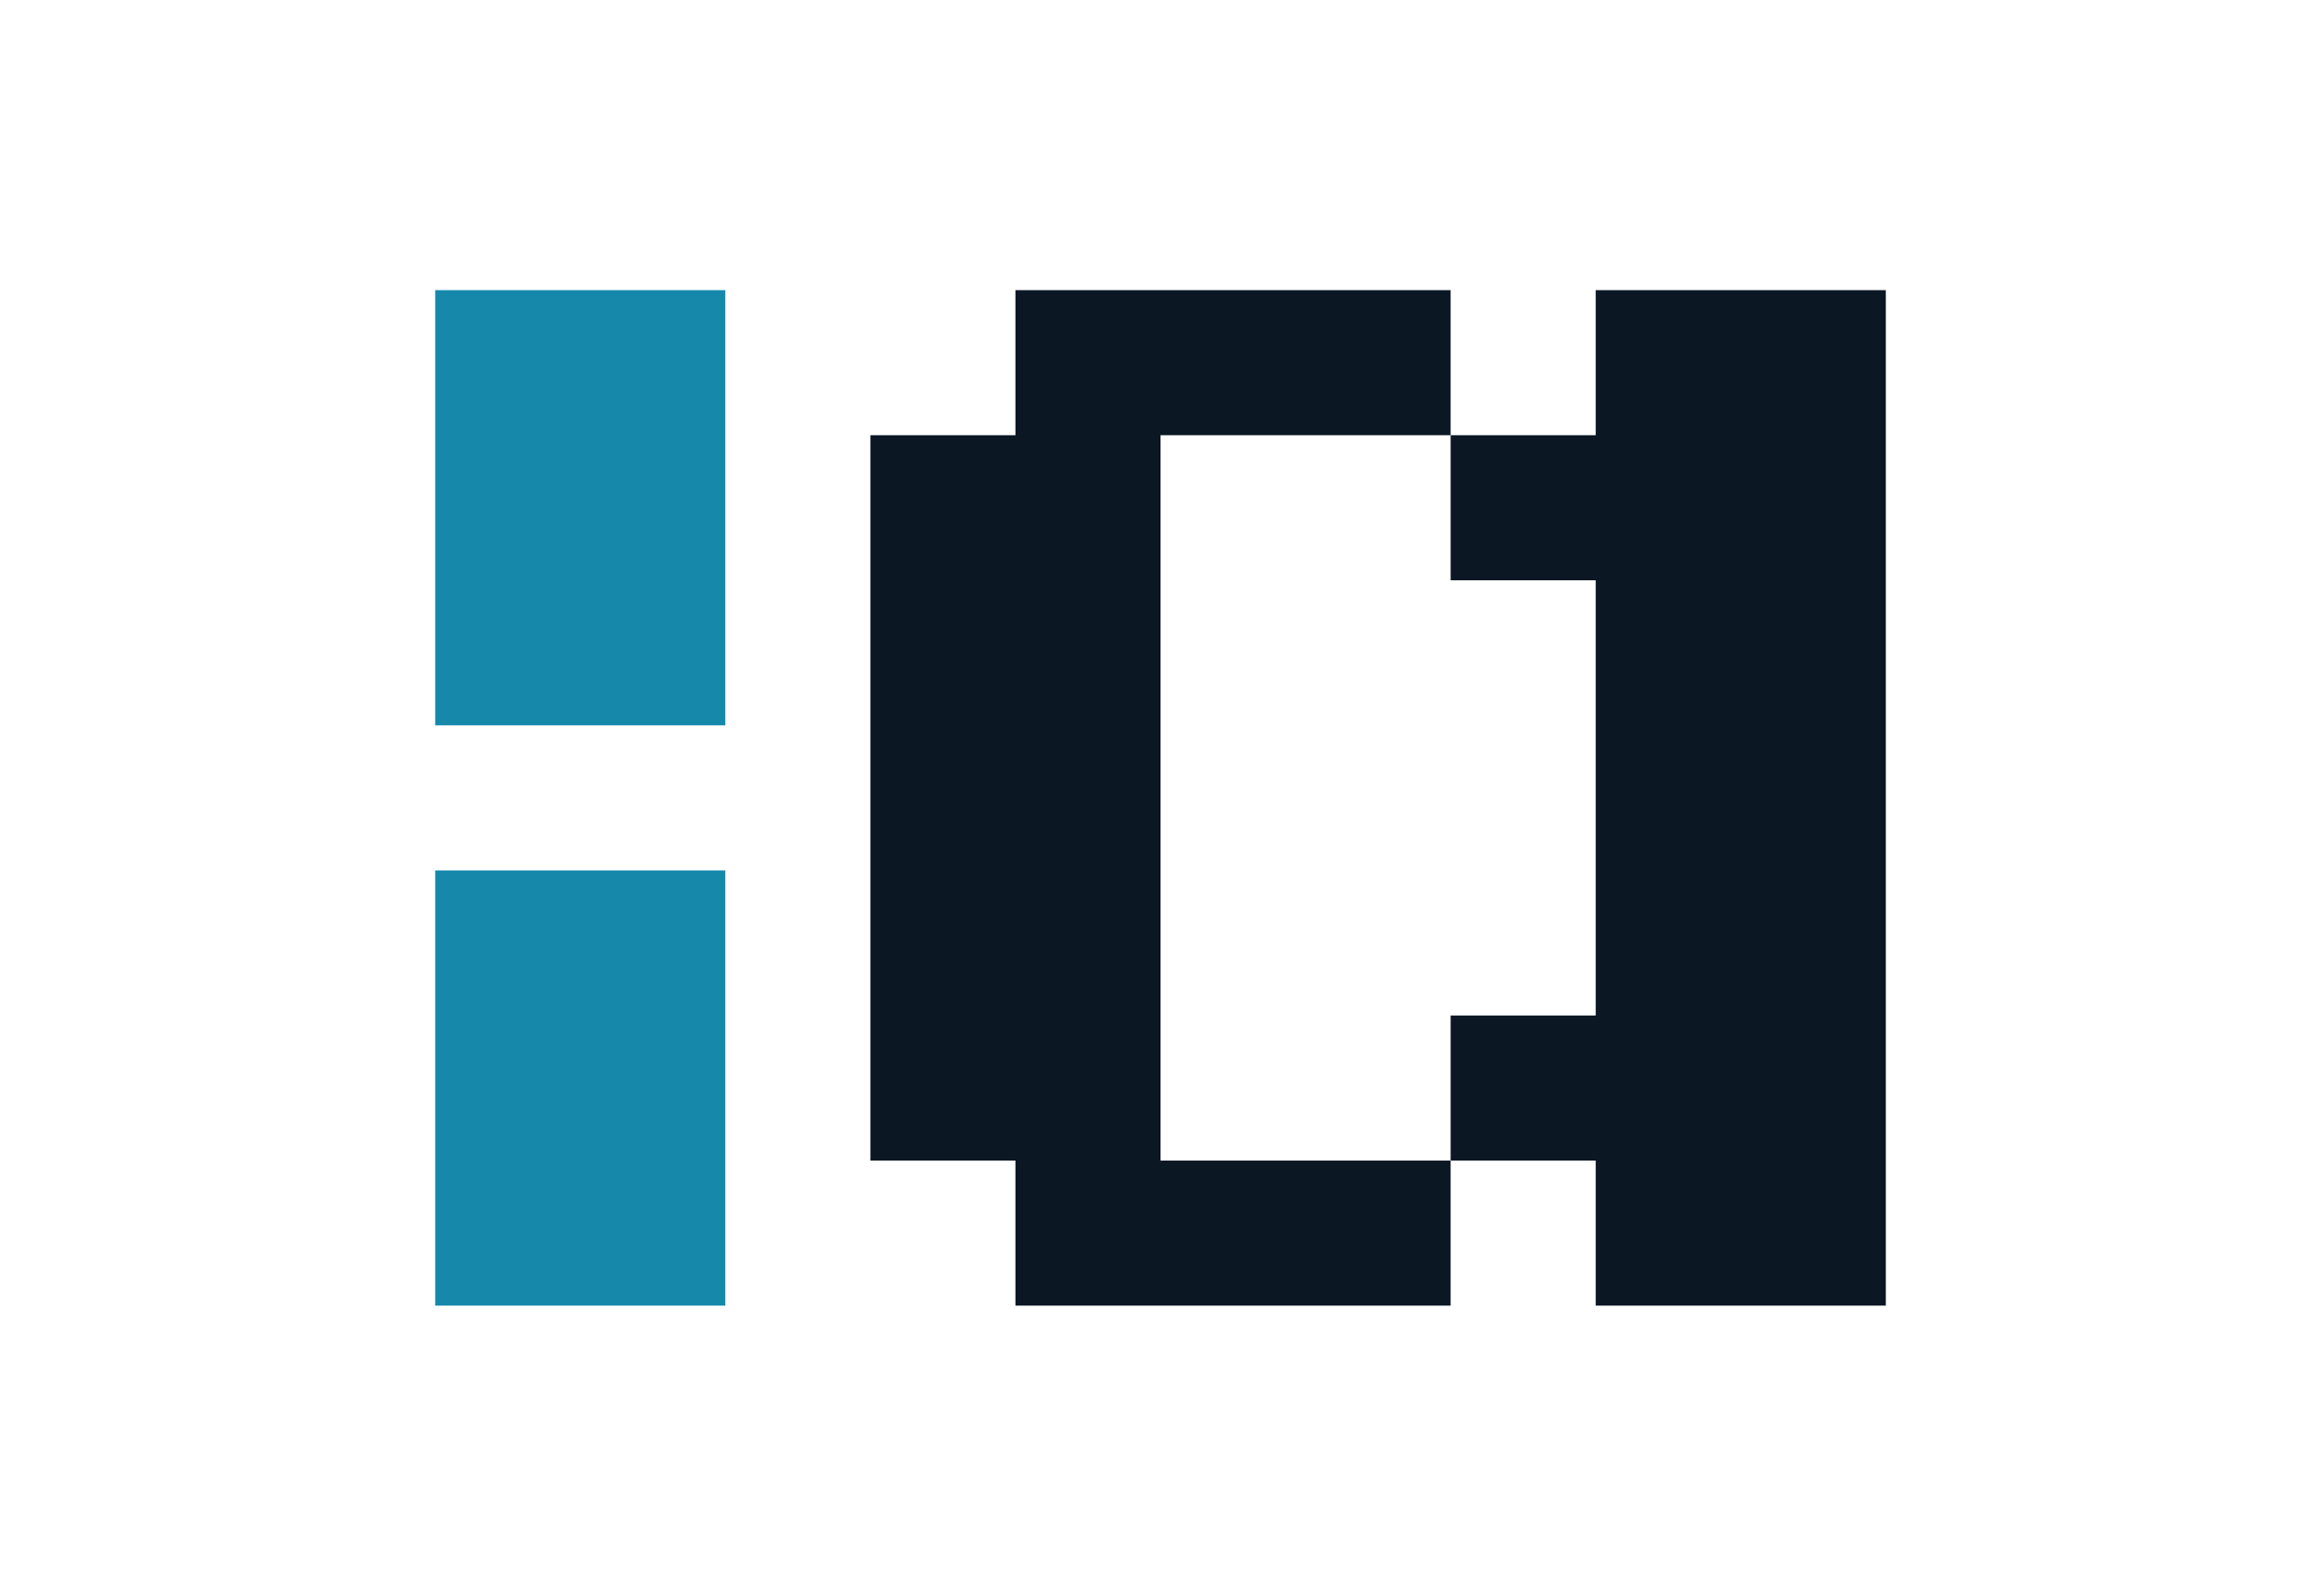
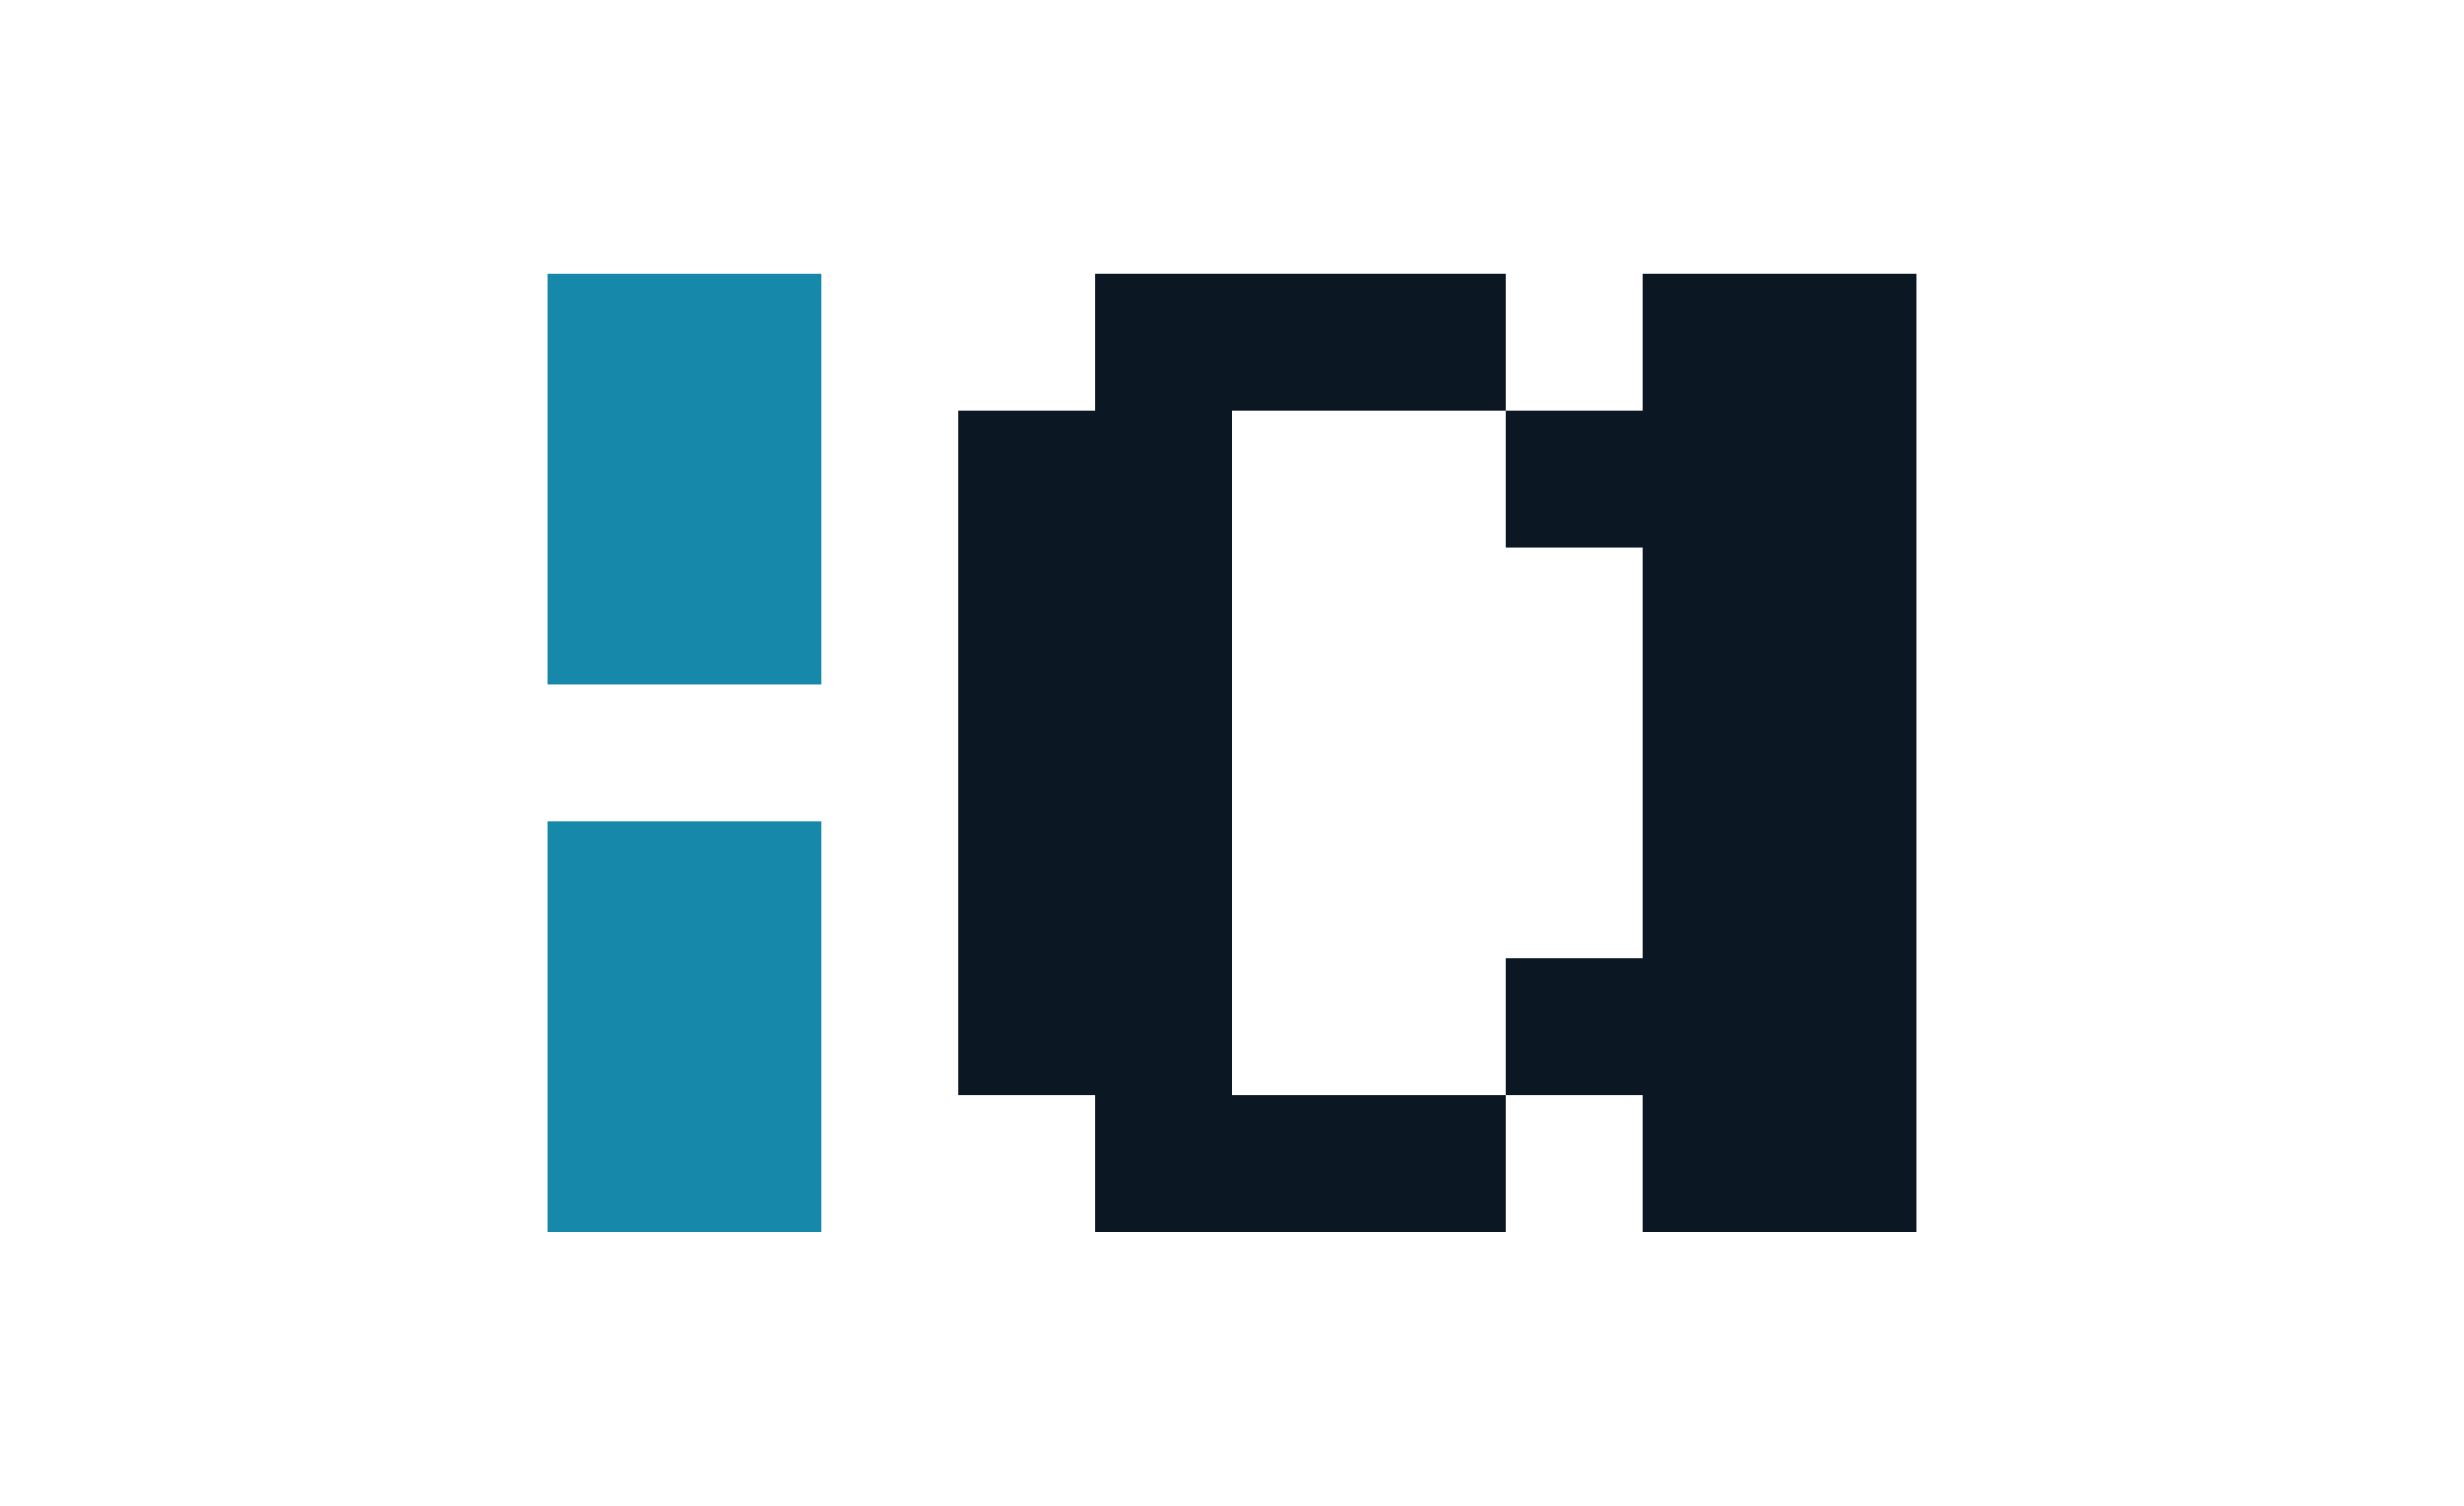
- <svg xmlns="http://www.w3.org/2000/svg" viewBox="0 0 384 264" width="384" height="264">
-   <g transform="translate(72 48) scale(24)">
+ <svg xmlns="http://www.w3.org/2000/svg" viewBox="0 0 432 264" width="432" height="264">
+   <style>.cursor,.marks{animation:5s step-end forwards}.cursor{opacity:0;fill:#1689ab;animation-name:cursor}.marks{fill:#1689ab;animation-name:marks}@keyframes cursor{0%{opacity:1;transform:translate(0)}12%{opacity:0}22%{opacity:1}34%{transform:translate(0);animation-timing-function:steps(11)}60.4%{transform:translate(-11px);animation-timing-function:step-end}70%,100%{opacity:0;transform:translate(-11px)}}@keyframes marks{0%{opacity:0}70%{opacity:1;fill:#1689ab}96%,100%{opacity:1;fill:#3f8a3a}}@media (prefers-reduced-motion:reduce){.cursor,.marks{animation:none}}</style>
+   <g transform="translate(96 48) scale(24)">
    <path fill="#0b1824" d="M4 0h3v1h-3ZM8 0h2v1h-2ZM3 1h2v5h-2ZM7 1h3v1h-3ZM8 2h2v3h-2ZM7 5h3v1h-3ZM4 6h3v1h-3ZM8 6h2v1h-2Z" />
-     <path fill="#1689ab" d="M0 0h2v3h-2ZM0 4h2v3h-2Z" />
+     <path class="marks" d="M0 0h2v3h-2ZM0 4h2v3h-2Z" />
+     <path class="cursor" d="M11 0h2v7h-2Z" />
  </g>
</svg>
